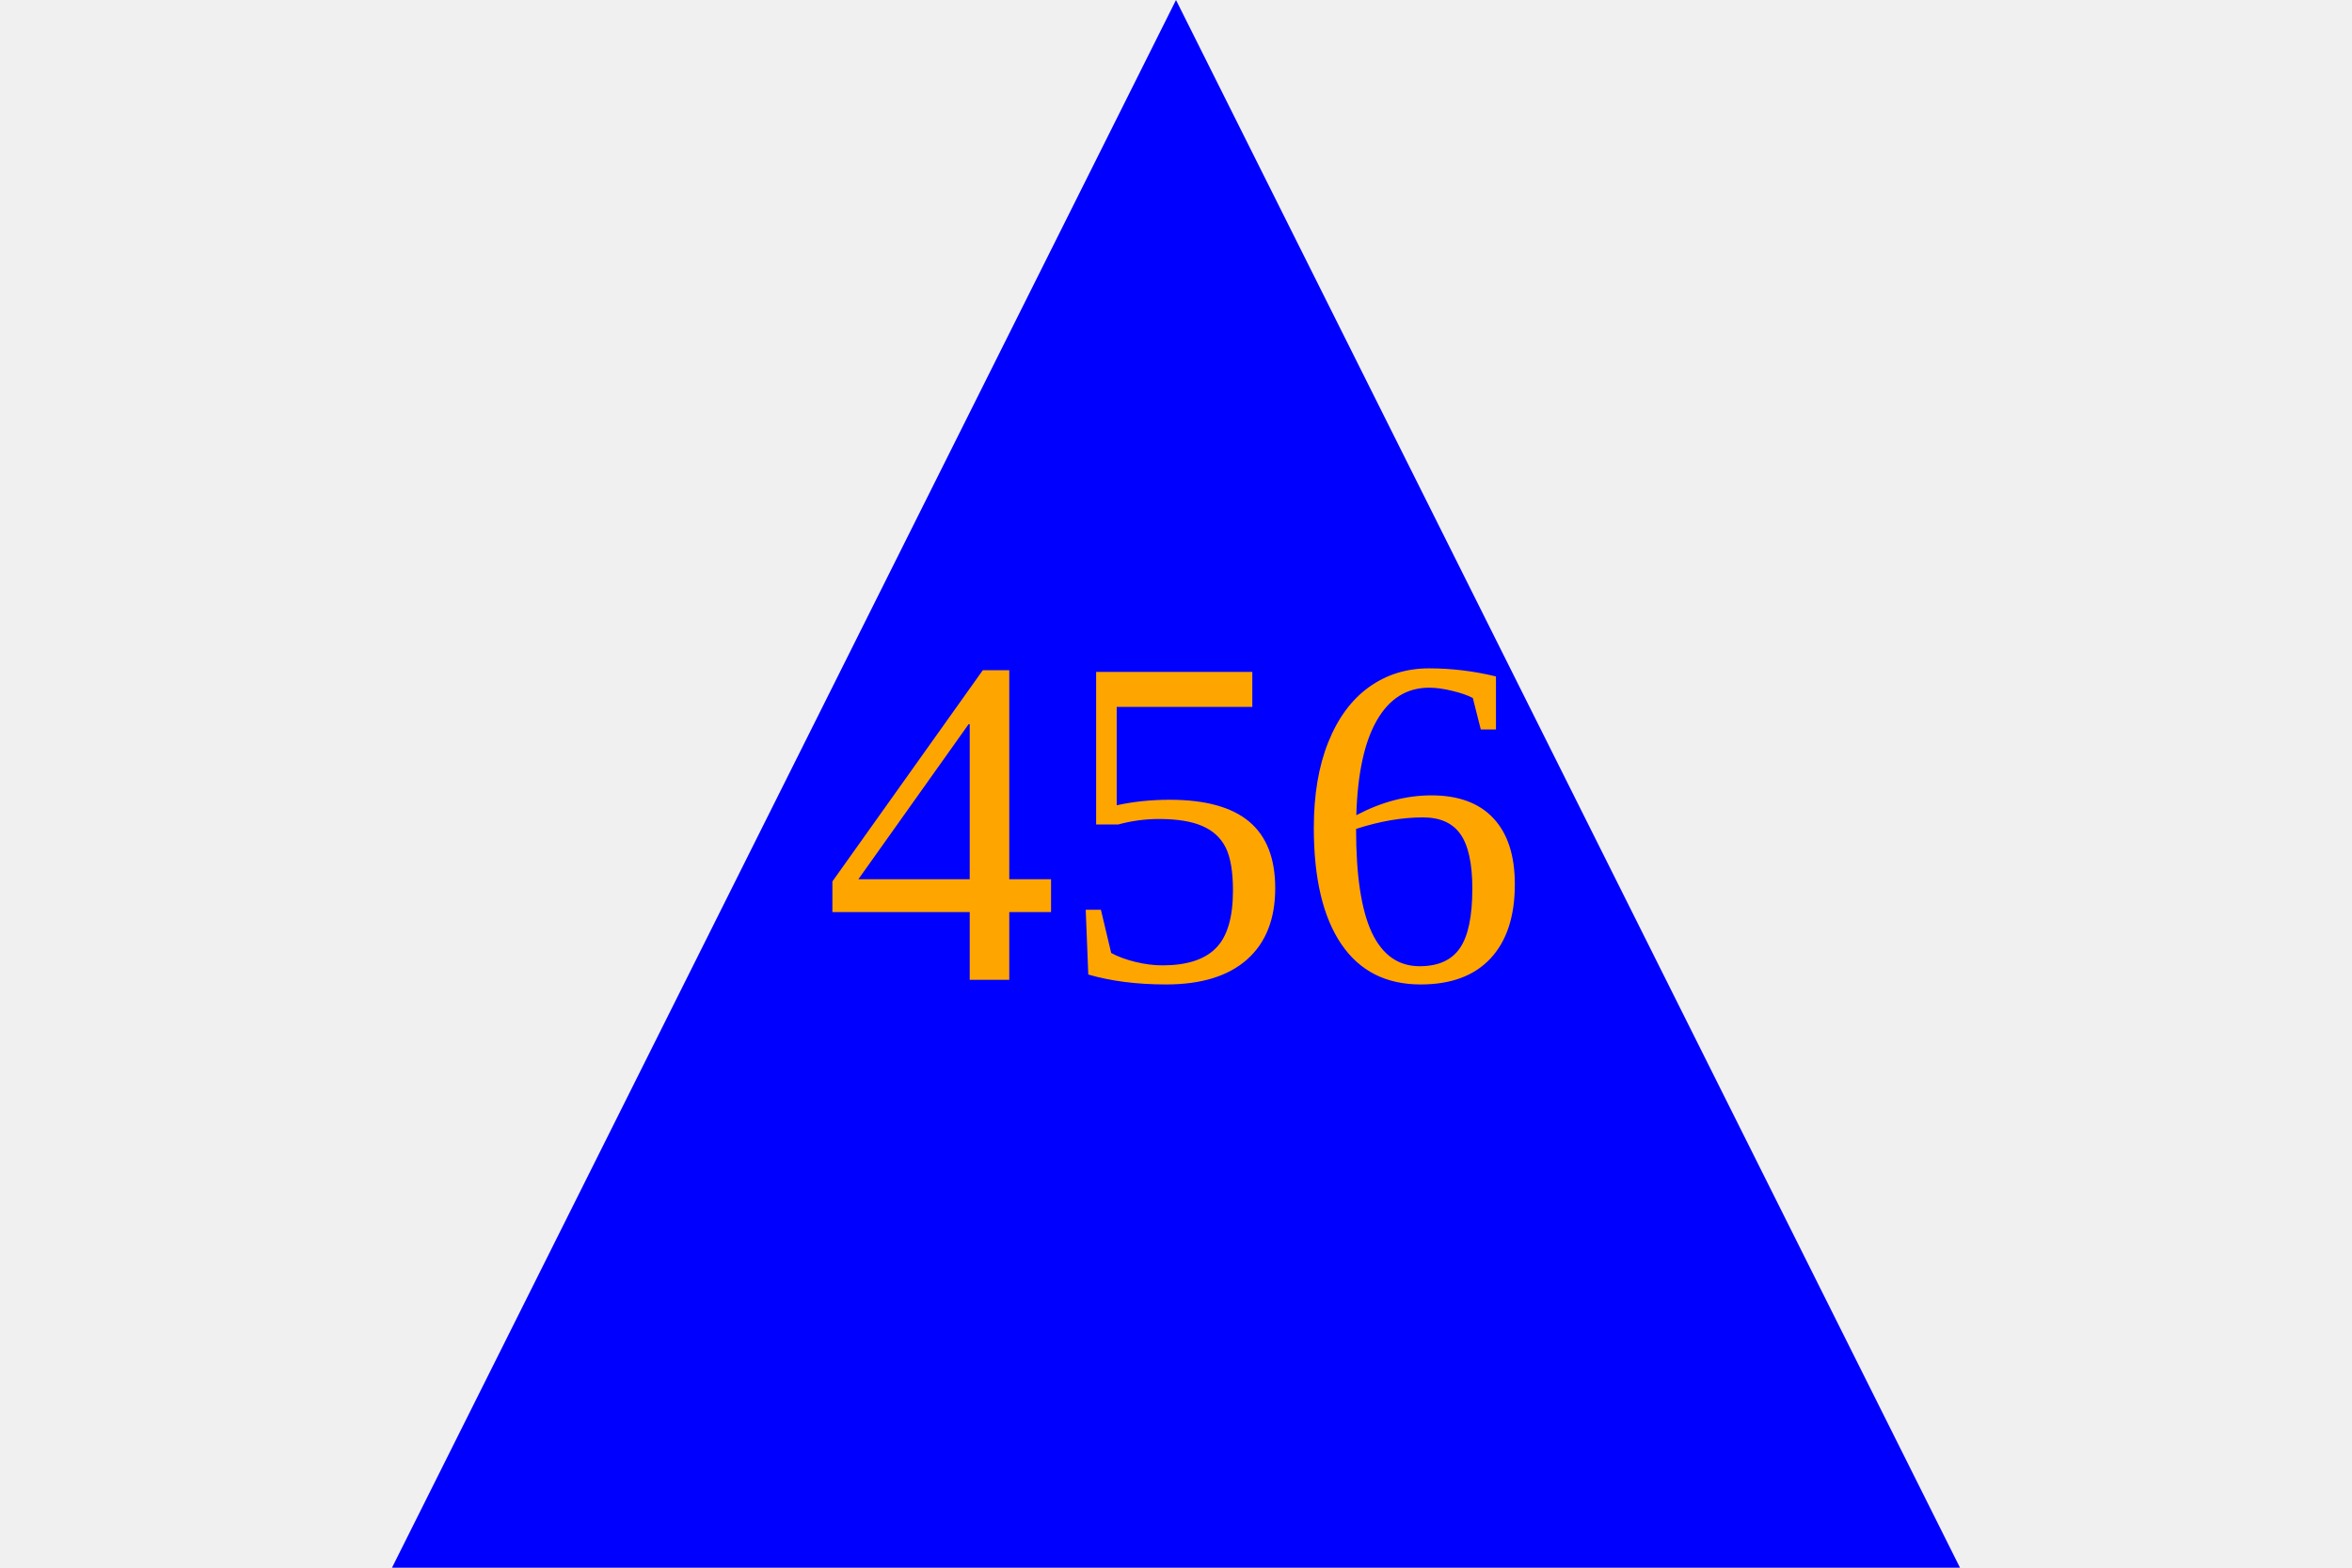
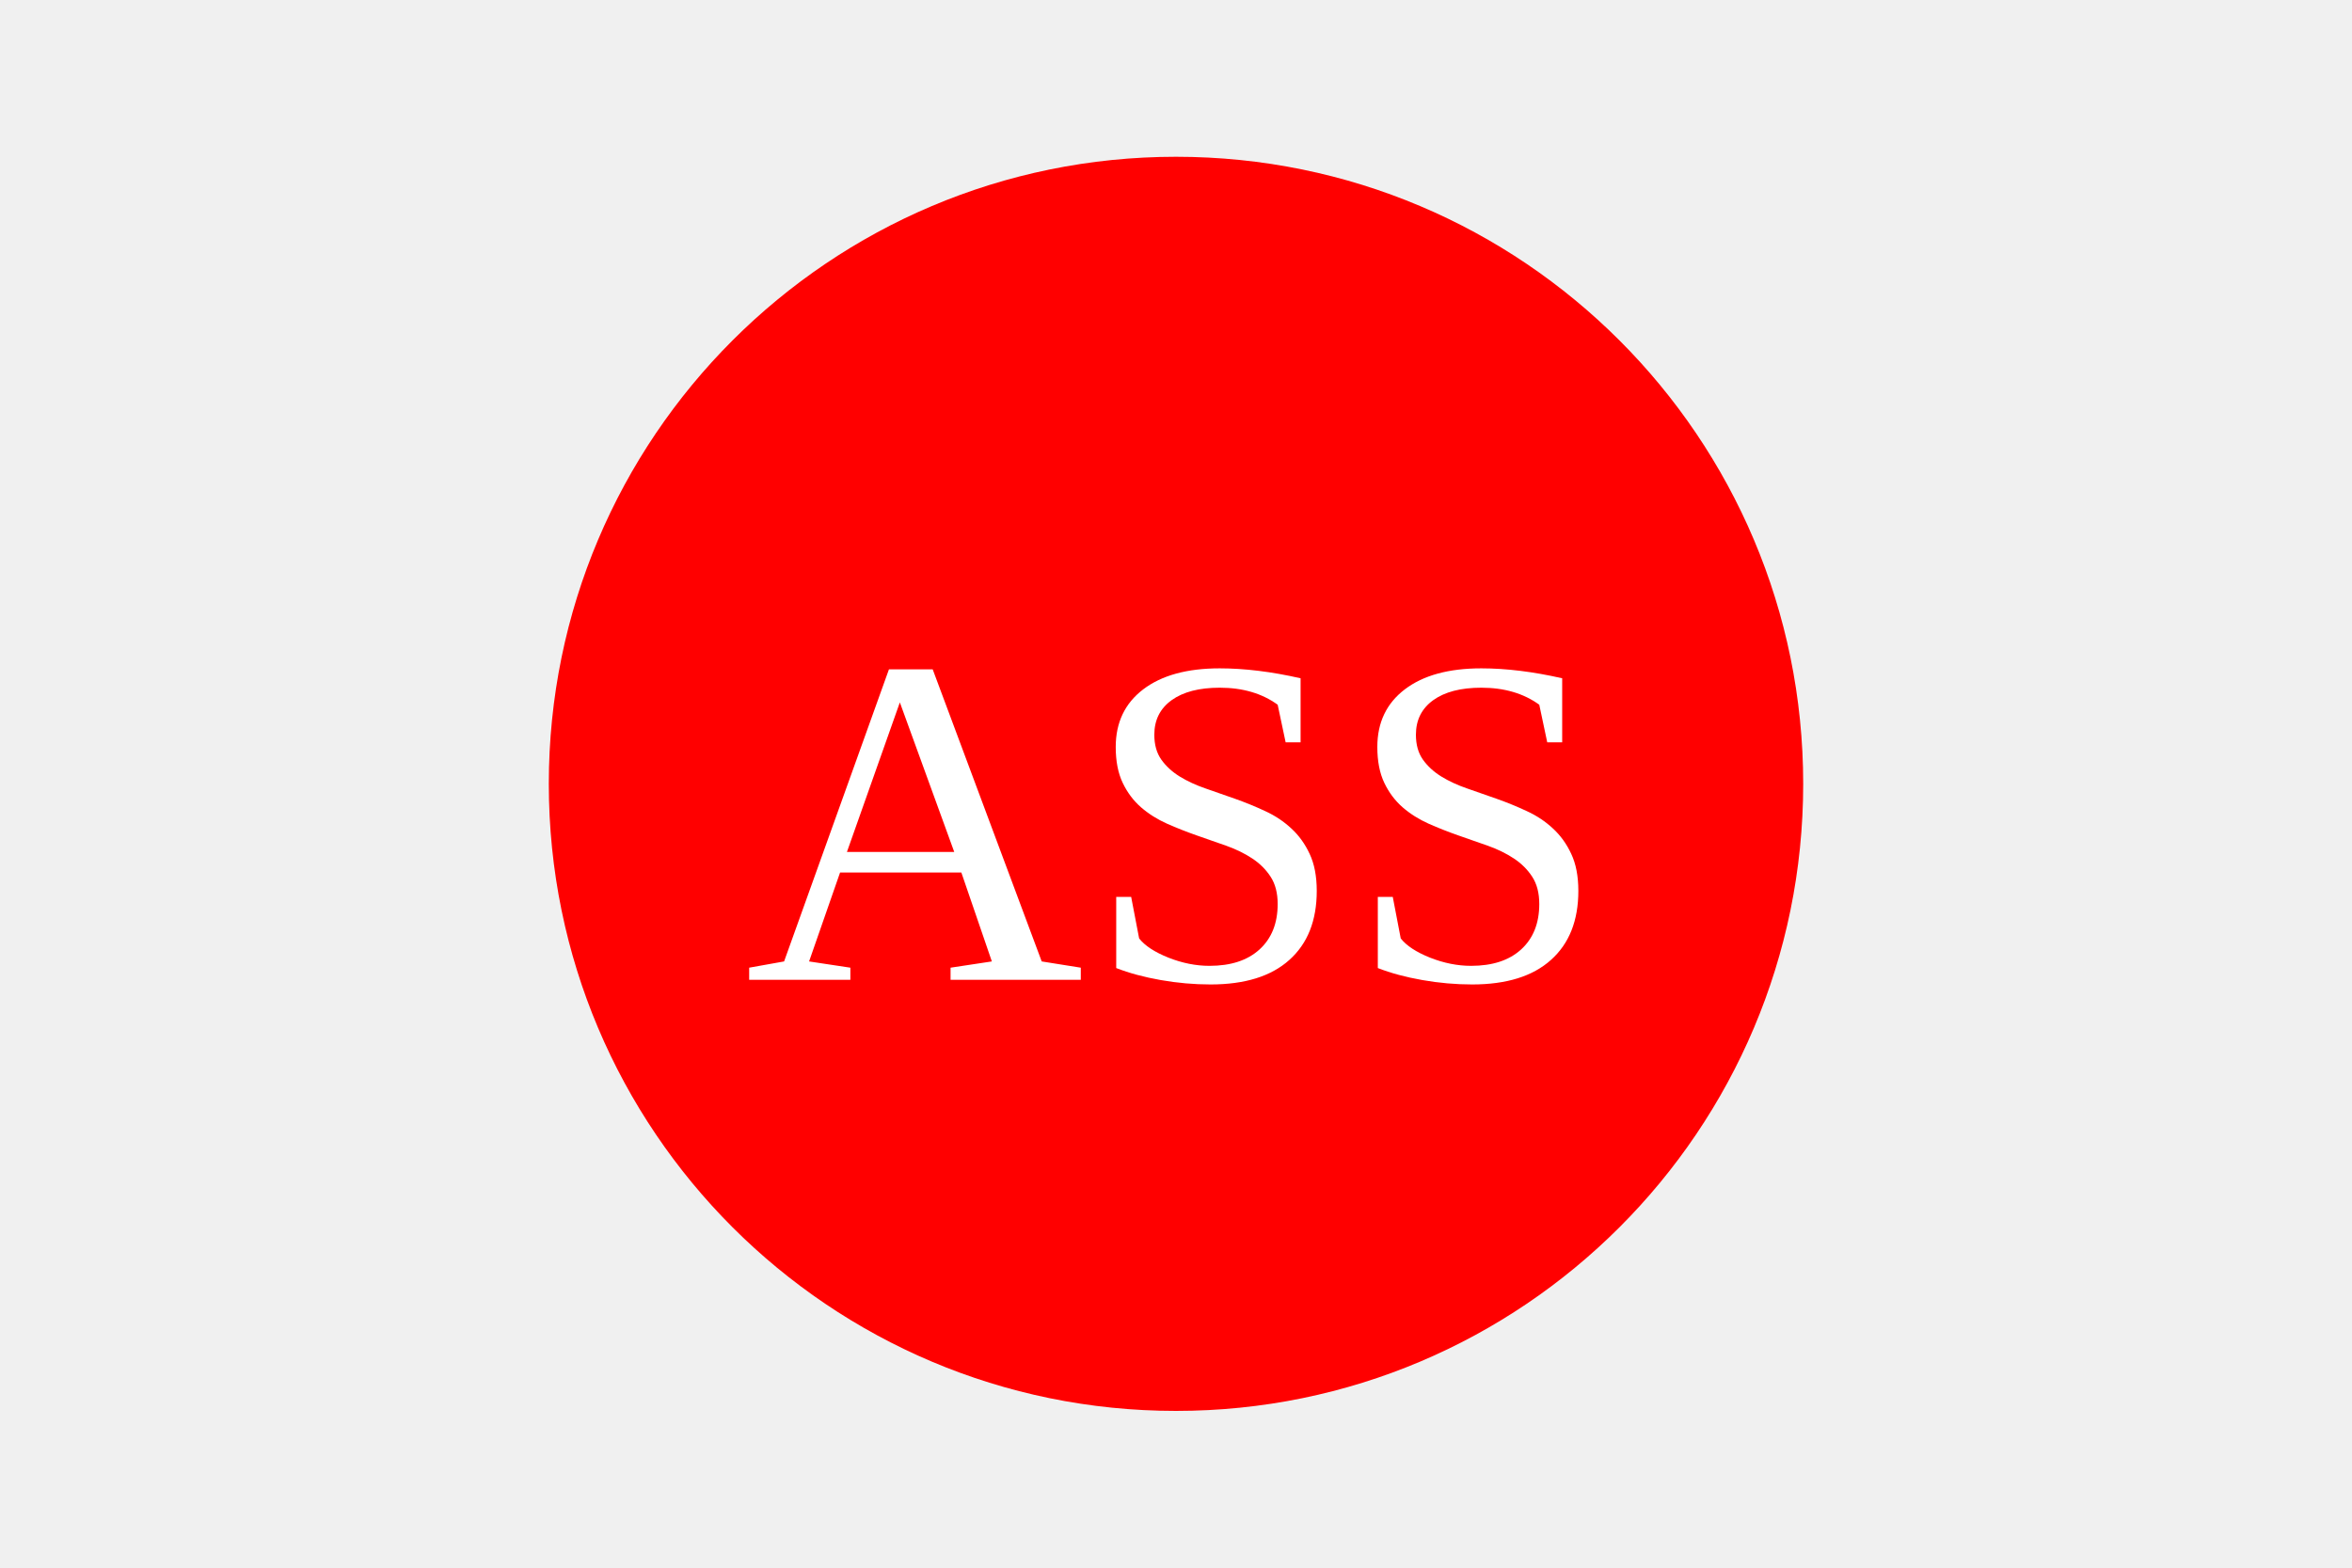
<svg xmlns="http://www.w3.org/2000/svg" version="1.1" width="300" height="200">
-   <polygon points="150,0 50,200 250,200" fill="Blue" />
-   <text x="150" y="125" font-size="60" text-anchor="middle" fill="Orange">456</text>
+   <circle cx="150" cy="100" r="80" fill="Red" />
+   <text x="150" y="125" font-size="60" text-anchor="middle" fill="White">ASS</text>
</svg>
